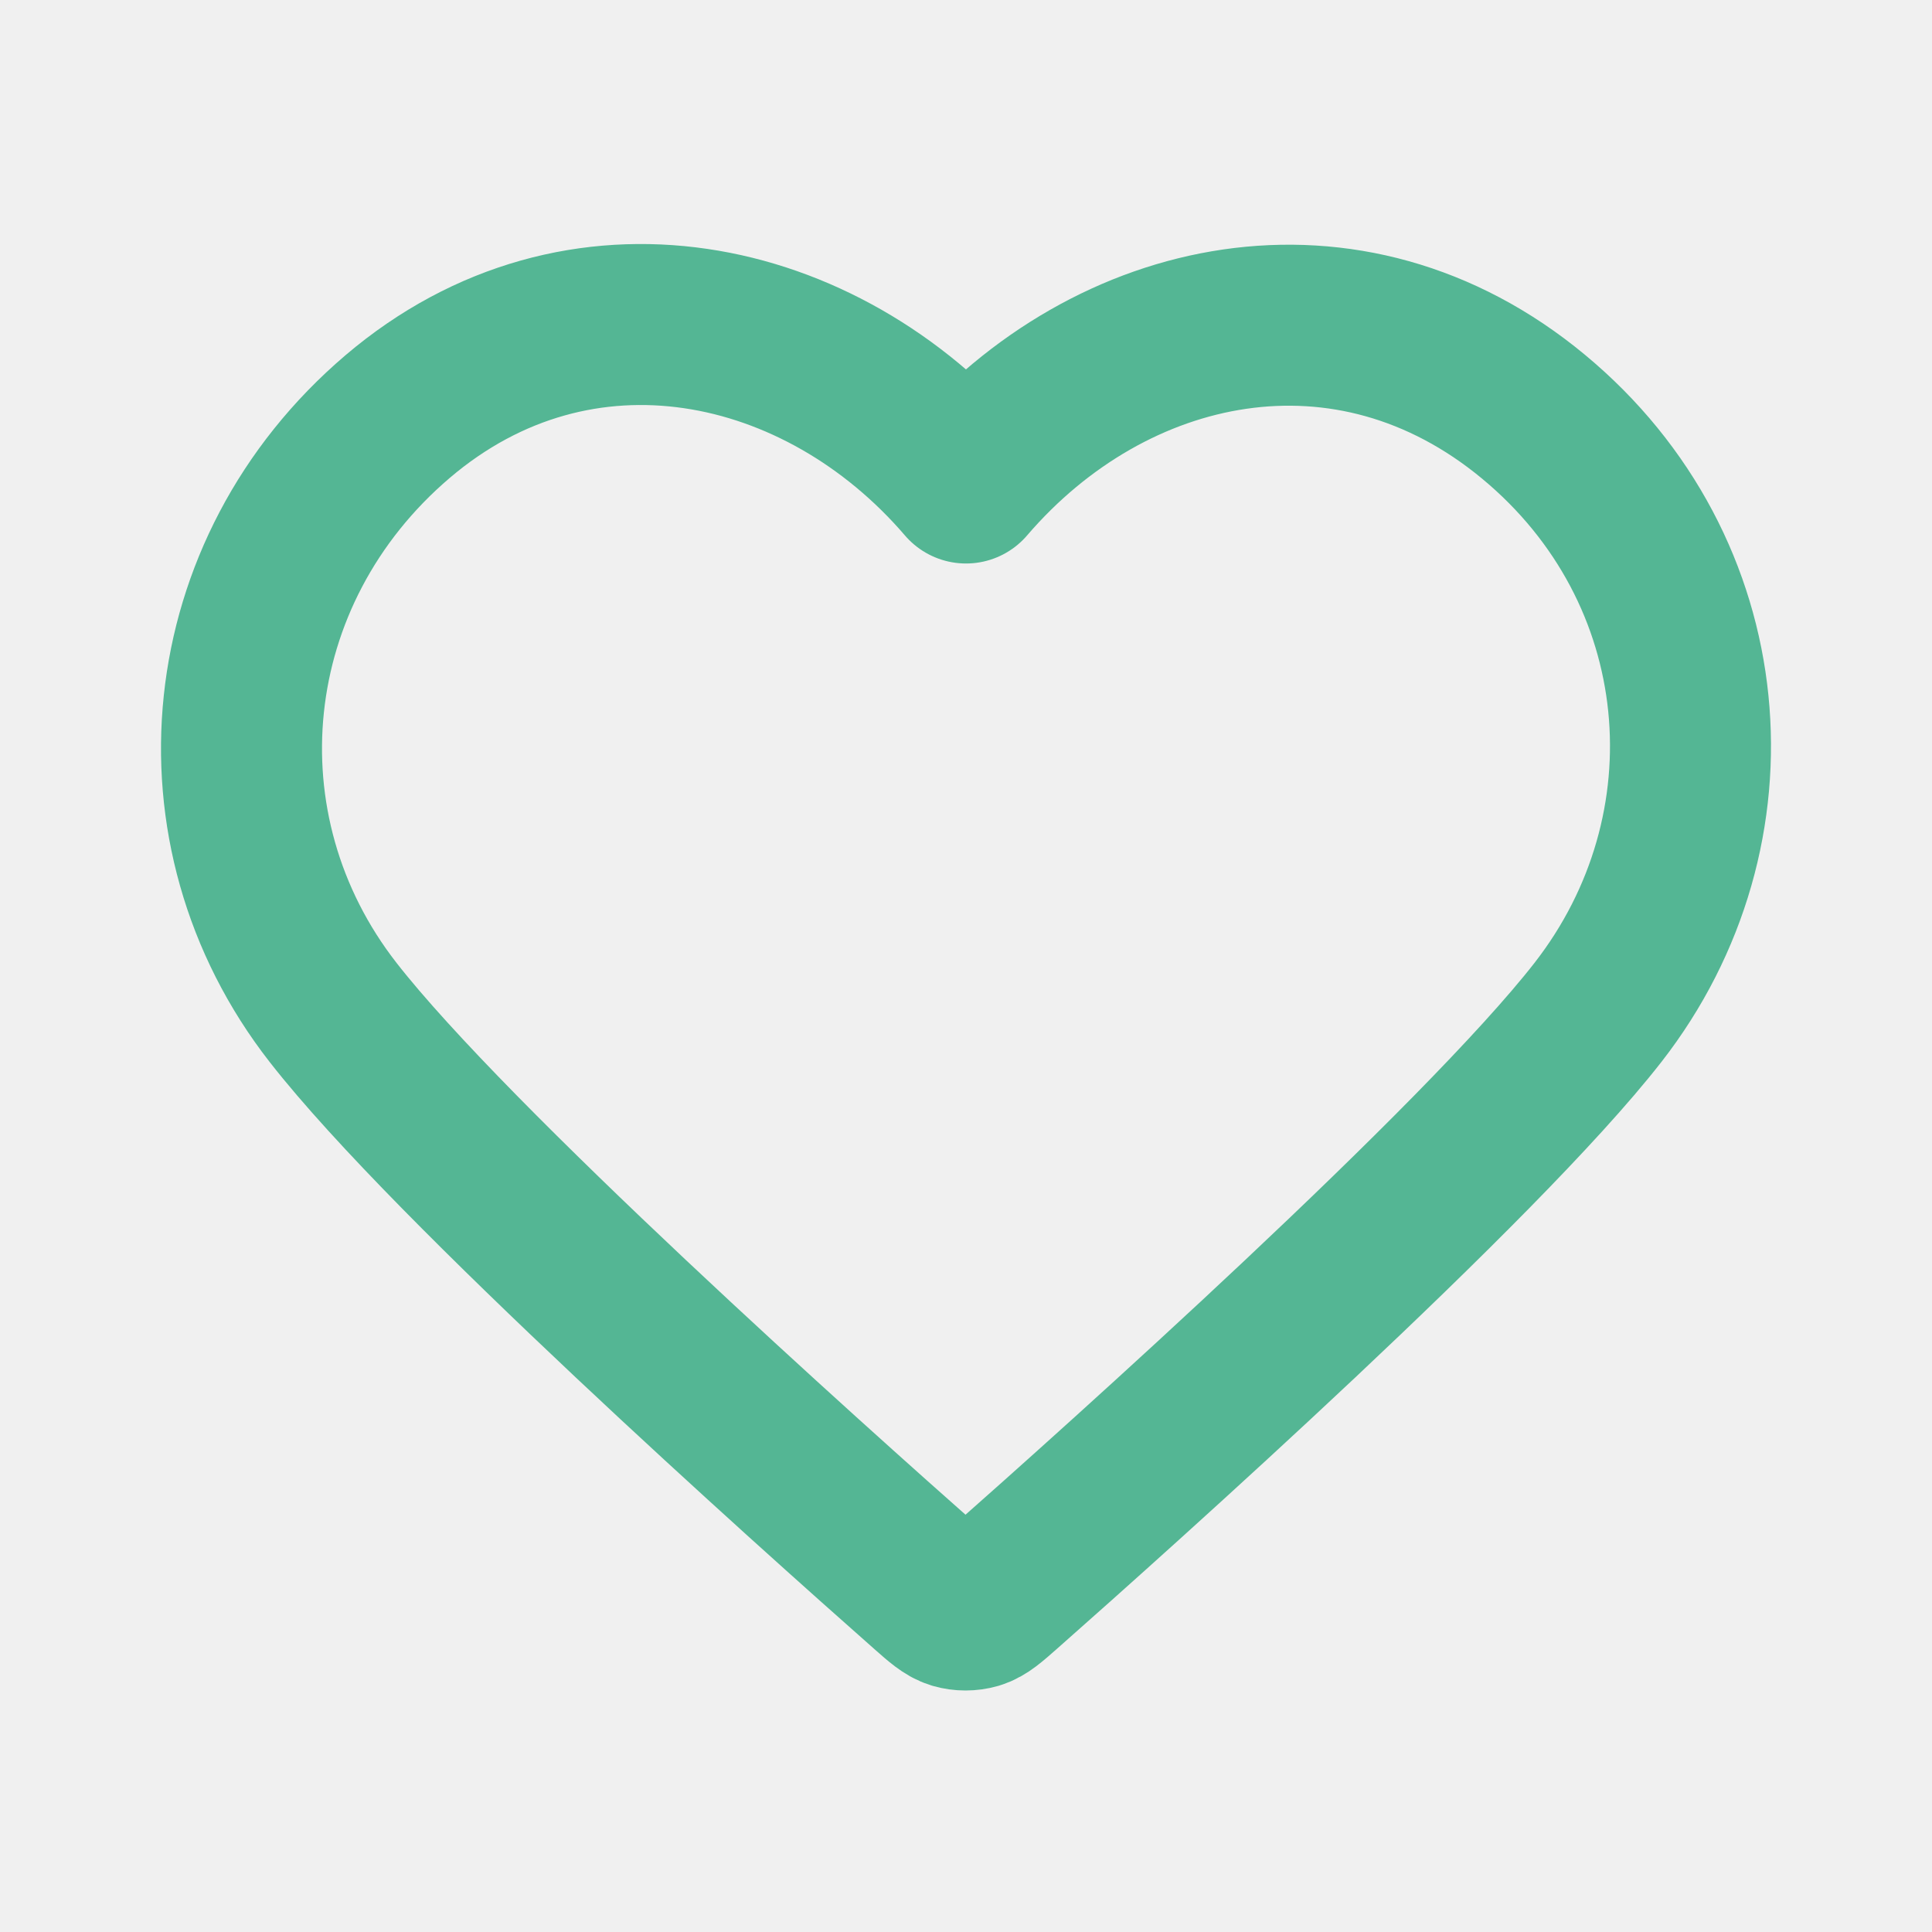
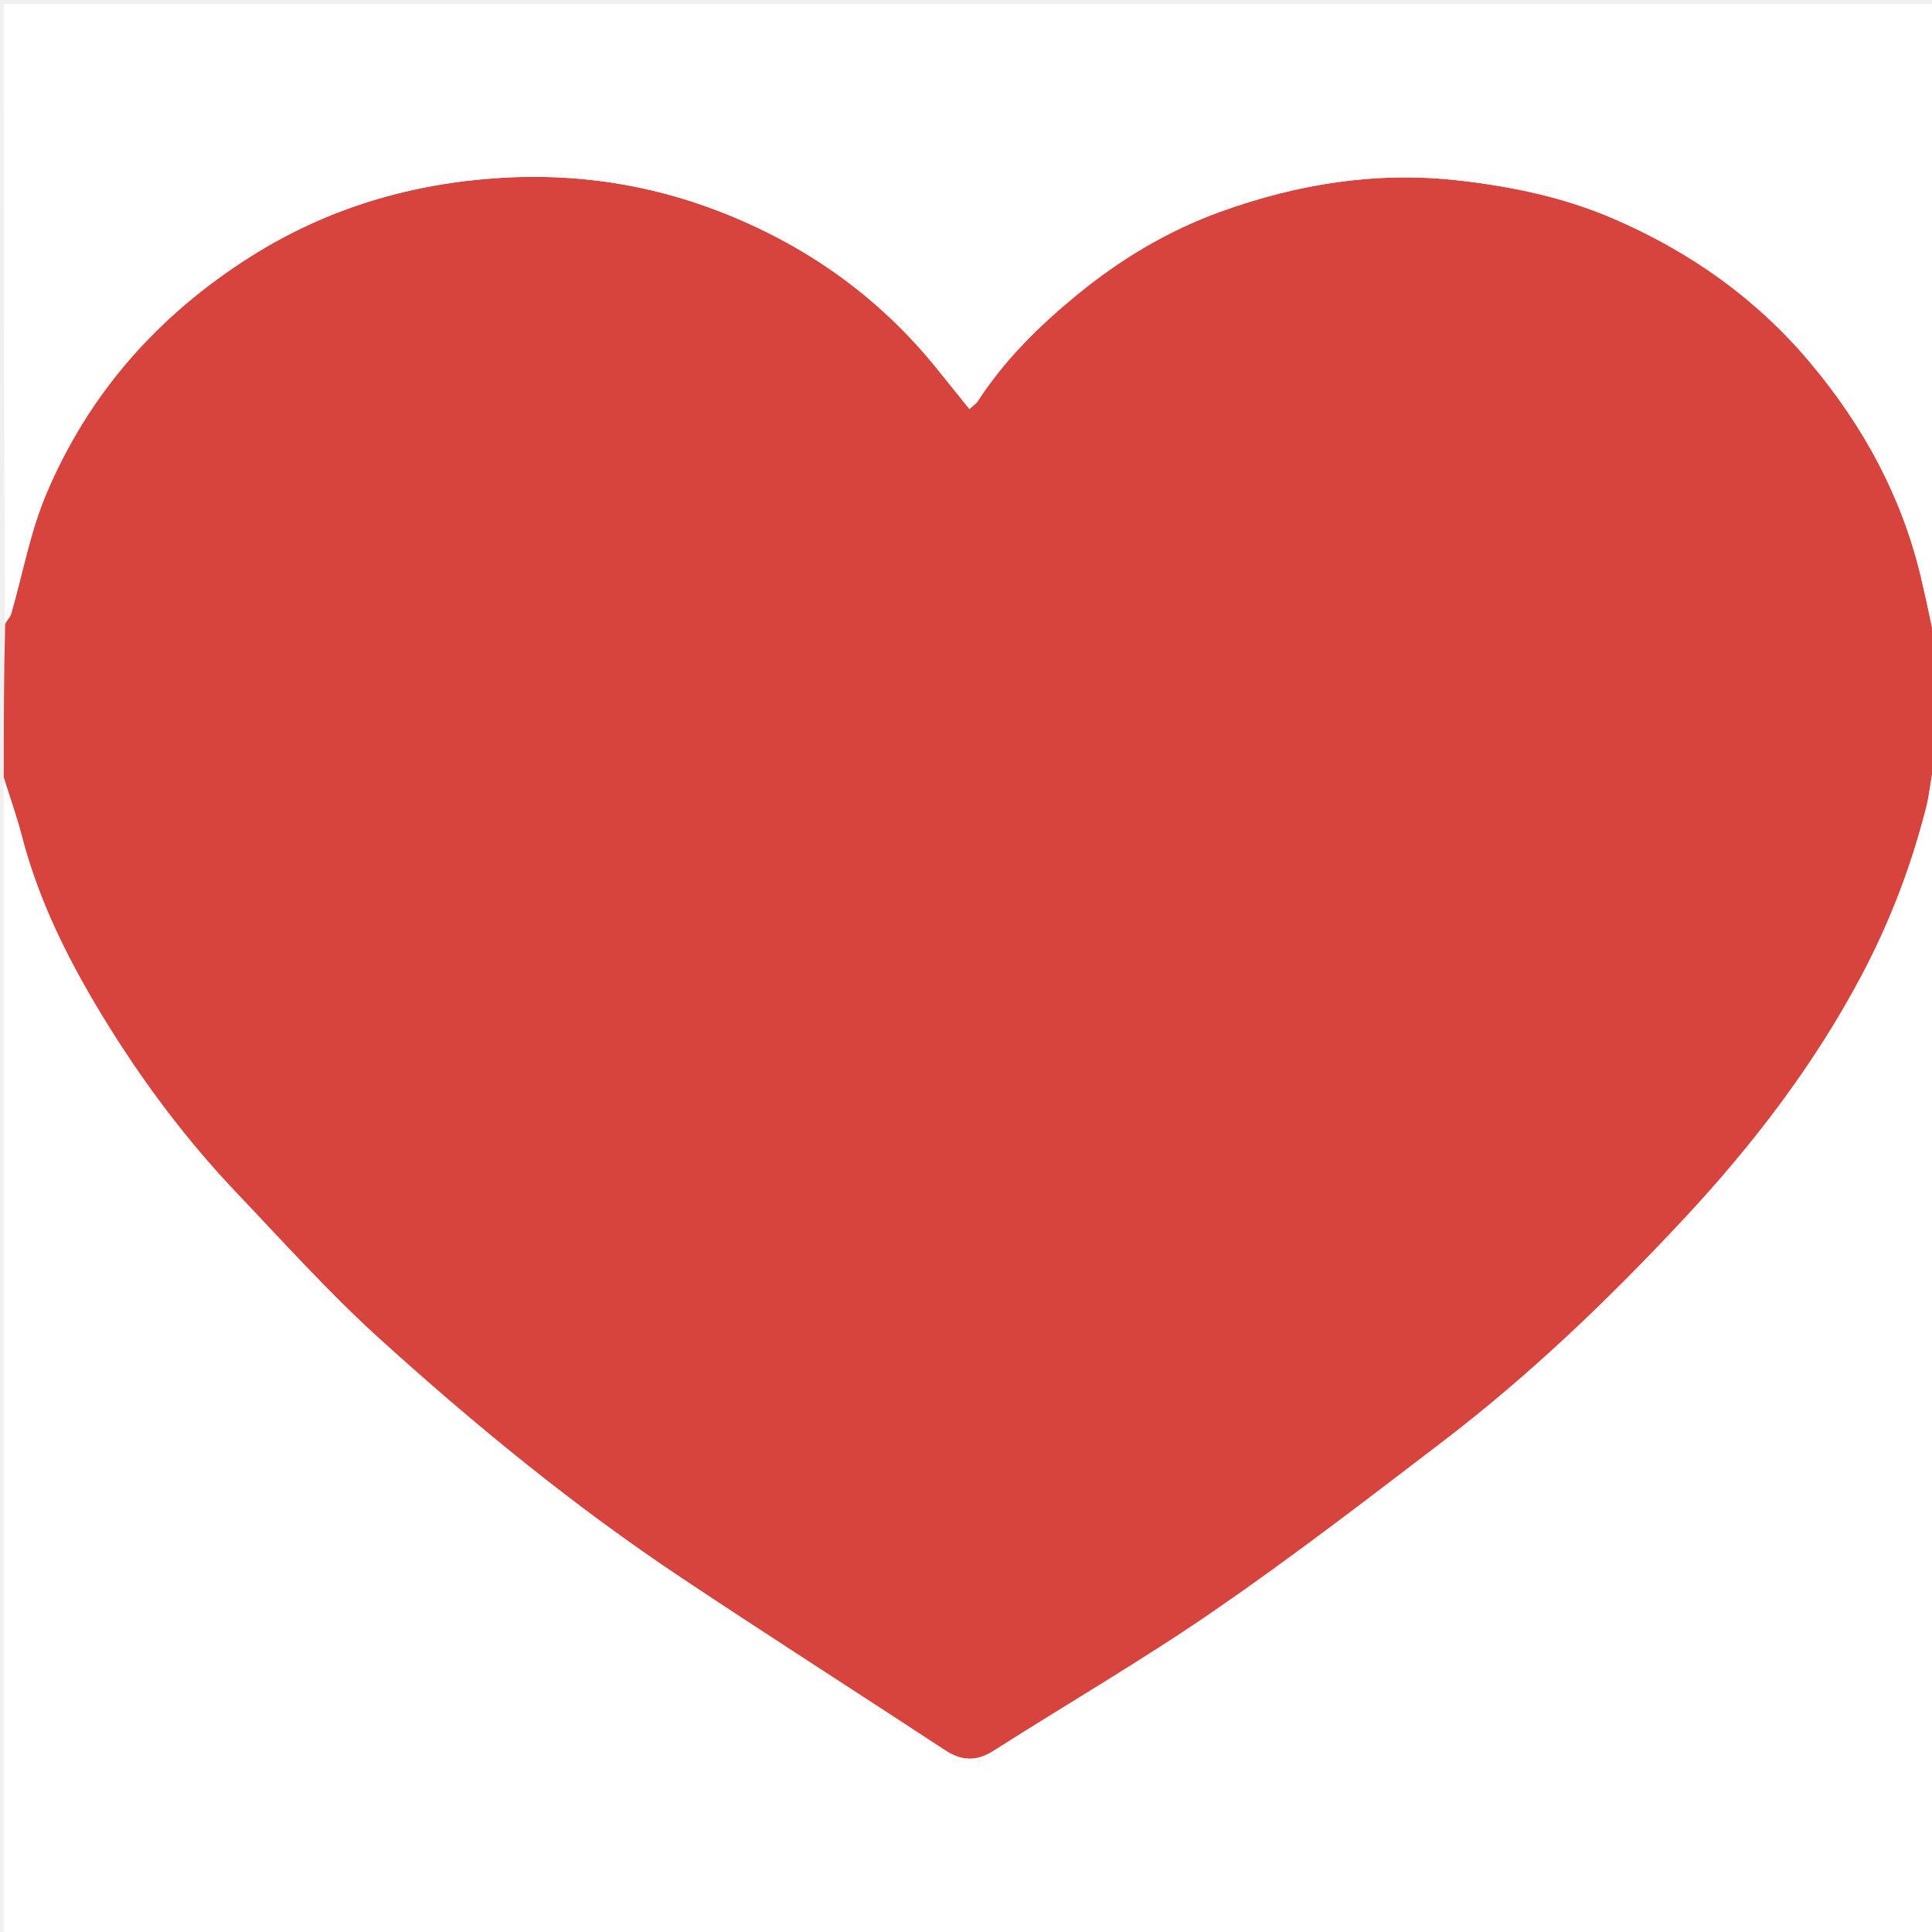
- <svg xmlns="http://www.w3.org/2000/svg" width="800px" height="800px" viewBox="0 0 24 24" fill="none">
-   <g id="SVGRepo_bgCarrier" stroke-width="0" />
-   <g id="SVGRepo_tracerCarrier" stroke-linecap="round" stroke-linejoin="round" />
-   <g id="SVGRepo_iconCarrier">
-     <path fill-rule="evenodd" clip-rule="evenodd" d="M12 6C10.201 3.903 7.194 3.255 4.939 5.175C2.685 7.096 2.367 10.306 4.138 12.577C5.61 14.465 10.065 18.448 11.525 19.737C11.688 19.881 11.77 19.953 11.865 19.982C11.948 20.006 12.039 20.006 12.123 19.982C12.218 19.953 12.299 19.881 12.463 19.737C13.923 18.448 18.378 14.465 19.85 12.577C21.62 10.306 21.342 7.075 19.048 5.175C16.755 3.275 13.799 3.903 12 6Z" stroke="#54B694" stroke-width="2" stroke-linecap="round" stroke-linejoin="round" />
-   </g>
+ <svg xmlns="http://www.w3.org/2000/svg" version="1.1" id="Layer_1" x="0px" y="0px" width="100%" viewBox="0 0 512 512" enable-background="new 0 0 512 512" xml:space="preserve">
+   <path fill="#D7443E" opacity="1" stroke="none" d=" M1,206   C1,192.646 1,179.292 1.37,165.336   C2.152,164.053 2.737,163.42 2.951,162.68   C6.003,152.1 7.976,141.073 12.218,130.999   C23.474,104.271 41.957,83.418 66.541,67.909   C86.737,55.168 108.92,48.608 132.494,47.141   C152.292,45.908 171.673,48.711 190.381,55.922   C213.571,64.859 233.067,78.688 248.606,98.087   C251.324,101.479 254.057,104.859 256.906,108.397   C257.907,107.478 258.656,107.025 259.084,106.364   C266.152,95.451 275.271,86.457 285.246,78.255   C296.8,68.754 309.492,61.122 323.557,56.058   C343.977,48.705 364.883,45.332 386.751,47.837   C400.964,49.464 414.719,52.363 427.781,58.028   C447.884,66.746 465.373,79.042 479.622,95.987   C493.719,112.751 503.898,131.367 509.01,152.684   C510.467,158.759 511.677,164.893 513,171   C513,181.021 513,191.042 512.629,201.71   C511.68,206.238 511.432,210.202 510.468,213.983   C506.526,229.447 500.922,244.207 493.41,258.404   C480.831,282.178 464.646,303.277 446.473,322.789   C426.634,344.09 405.599,364.277 382.416,381.995   C362.455,397.251 342.516,412.594 321.839,426.84   C302.822,439.942 282.793,451.568 263.305,463.994   C258.797,466.868 254.84,466.716 250.461,463.842   C227.188,448.566 203.726,433.575 180.558,418.142   C152.036,399.141 125.562,377.445 100.226,354.458   C87.041,342.495 75.094,329.152 62.793,316.237   C49.324,302.095 37.671,286.496 27.494,269.858   C18.223,254.702 10.271,238.891 5.775,221.538   C4.417,216.298 2.604,211.176 1,206  z" />
+   <path fill="#FFFFFF" opacity="1" stroke="none" d=" M1,206.469   C2.604,211.176 4.417,216.298 5.775,221.538   C10.271,238.891 18.223,254.702 27.494,269.858   C37.671,286.496 49.324,302.095 62.793,316.237   C75.094,329.152 87.041,342.495 100.226,354.458   C125.562,377.445 152.036,399.141 180.558,418.142   C203.726,433.575 227.188,448.566 250.461,463.842   C254.84,466.716 258.797,466.868 263.305,463.994   C282.793,451.568 302.822,439.942 321.839,426.84   C342.516,412.594 362.455,397.251 382.416,381.995   C405.599,364.277 426.634,344.09 446.473,322.789   C464.646,303.277 480.831,282.178 493.41,258.404   C500.922,244.207 506.526,229.447 510.468,213.983   C511.432,210.202 511.68,206.238 512.629,202.179   C513,305.626 513,409.253 513,512.94   C342.44,512.94 171.879,512.94 1,512.94   C1,410.979 1,308.958 1,206.469  z" />
+   <path fill="#FFFFFF" opacity="1" stroke="none" d=" M513,170.531   C511.677,164.893 510.467,158.759 509.01,152.684   C503.898,131.367 493.719,112.751 479.622,95.987   C465.373,79.042 447.884,66.746 427.781,58.028   C414.719,52.363 400.964,49.464 386.751,47.837   C364.883,45.332 343.977,48.705 323.557,56.058   C309.492,61.122 296.8,68.754 285.246,78.255   C275.271,86.457 266.152,95.451 259.084,106.364   C258.656,107.025 257.907,107.478 256.906,108.397   C254.057,104.859 251.324,101.479 248.606,98.087   C233.067,78.688 213.571,64.859 190.381,55.922   C171.673,48.711 152.292,45.908 132.494,47.141   C108.92,48.608 86.737,55.168 66.541,67.909   C41.957,83.418 23.474,104.271 12.218,130.999   C7.976,141.073 6.003,152.1 2.951,162.68   C2.737,163.42 2.152,164.053 1.37,164.868   C1,110.362 1,55.723 1,1.042   C171.55,1.042 342.1,1.042 513,1.042   C513,57.354 513,113.708 513,170.531  z" />
</svg>
